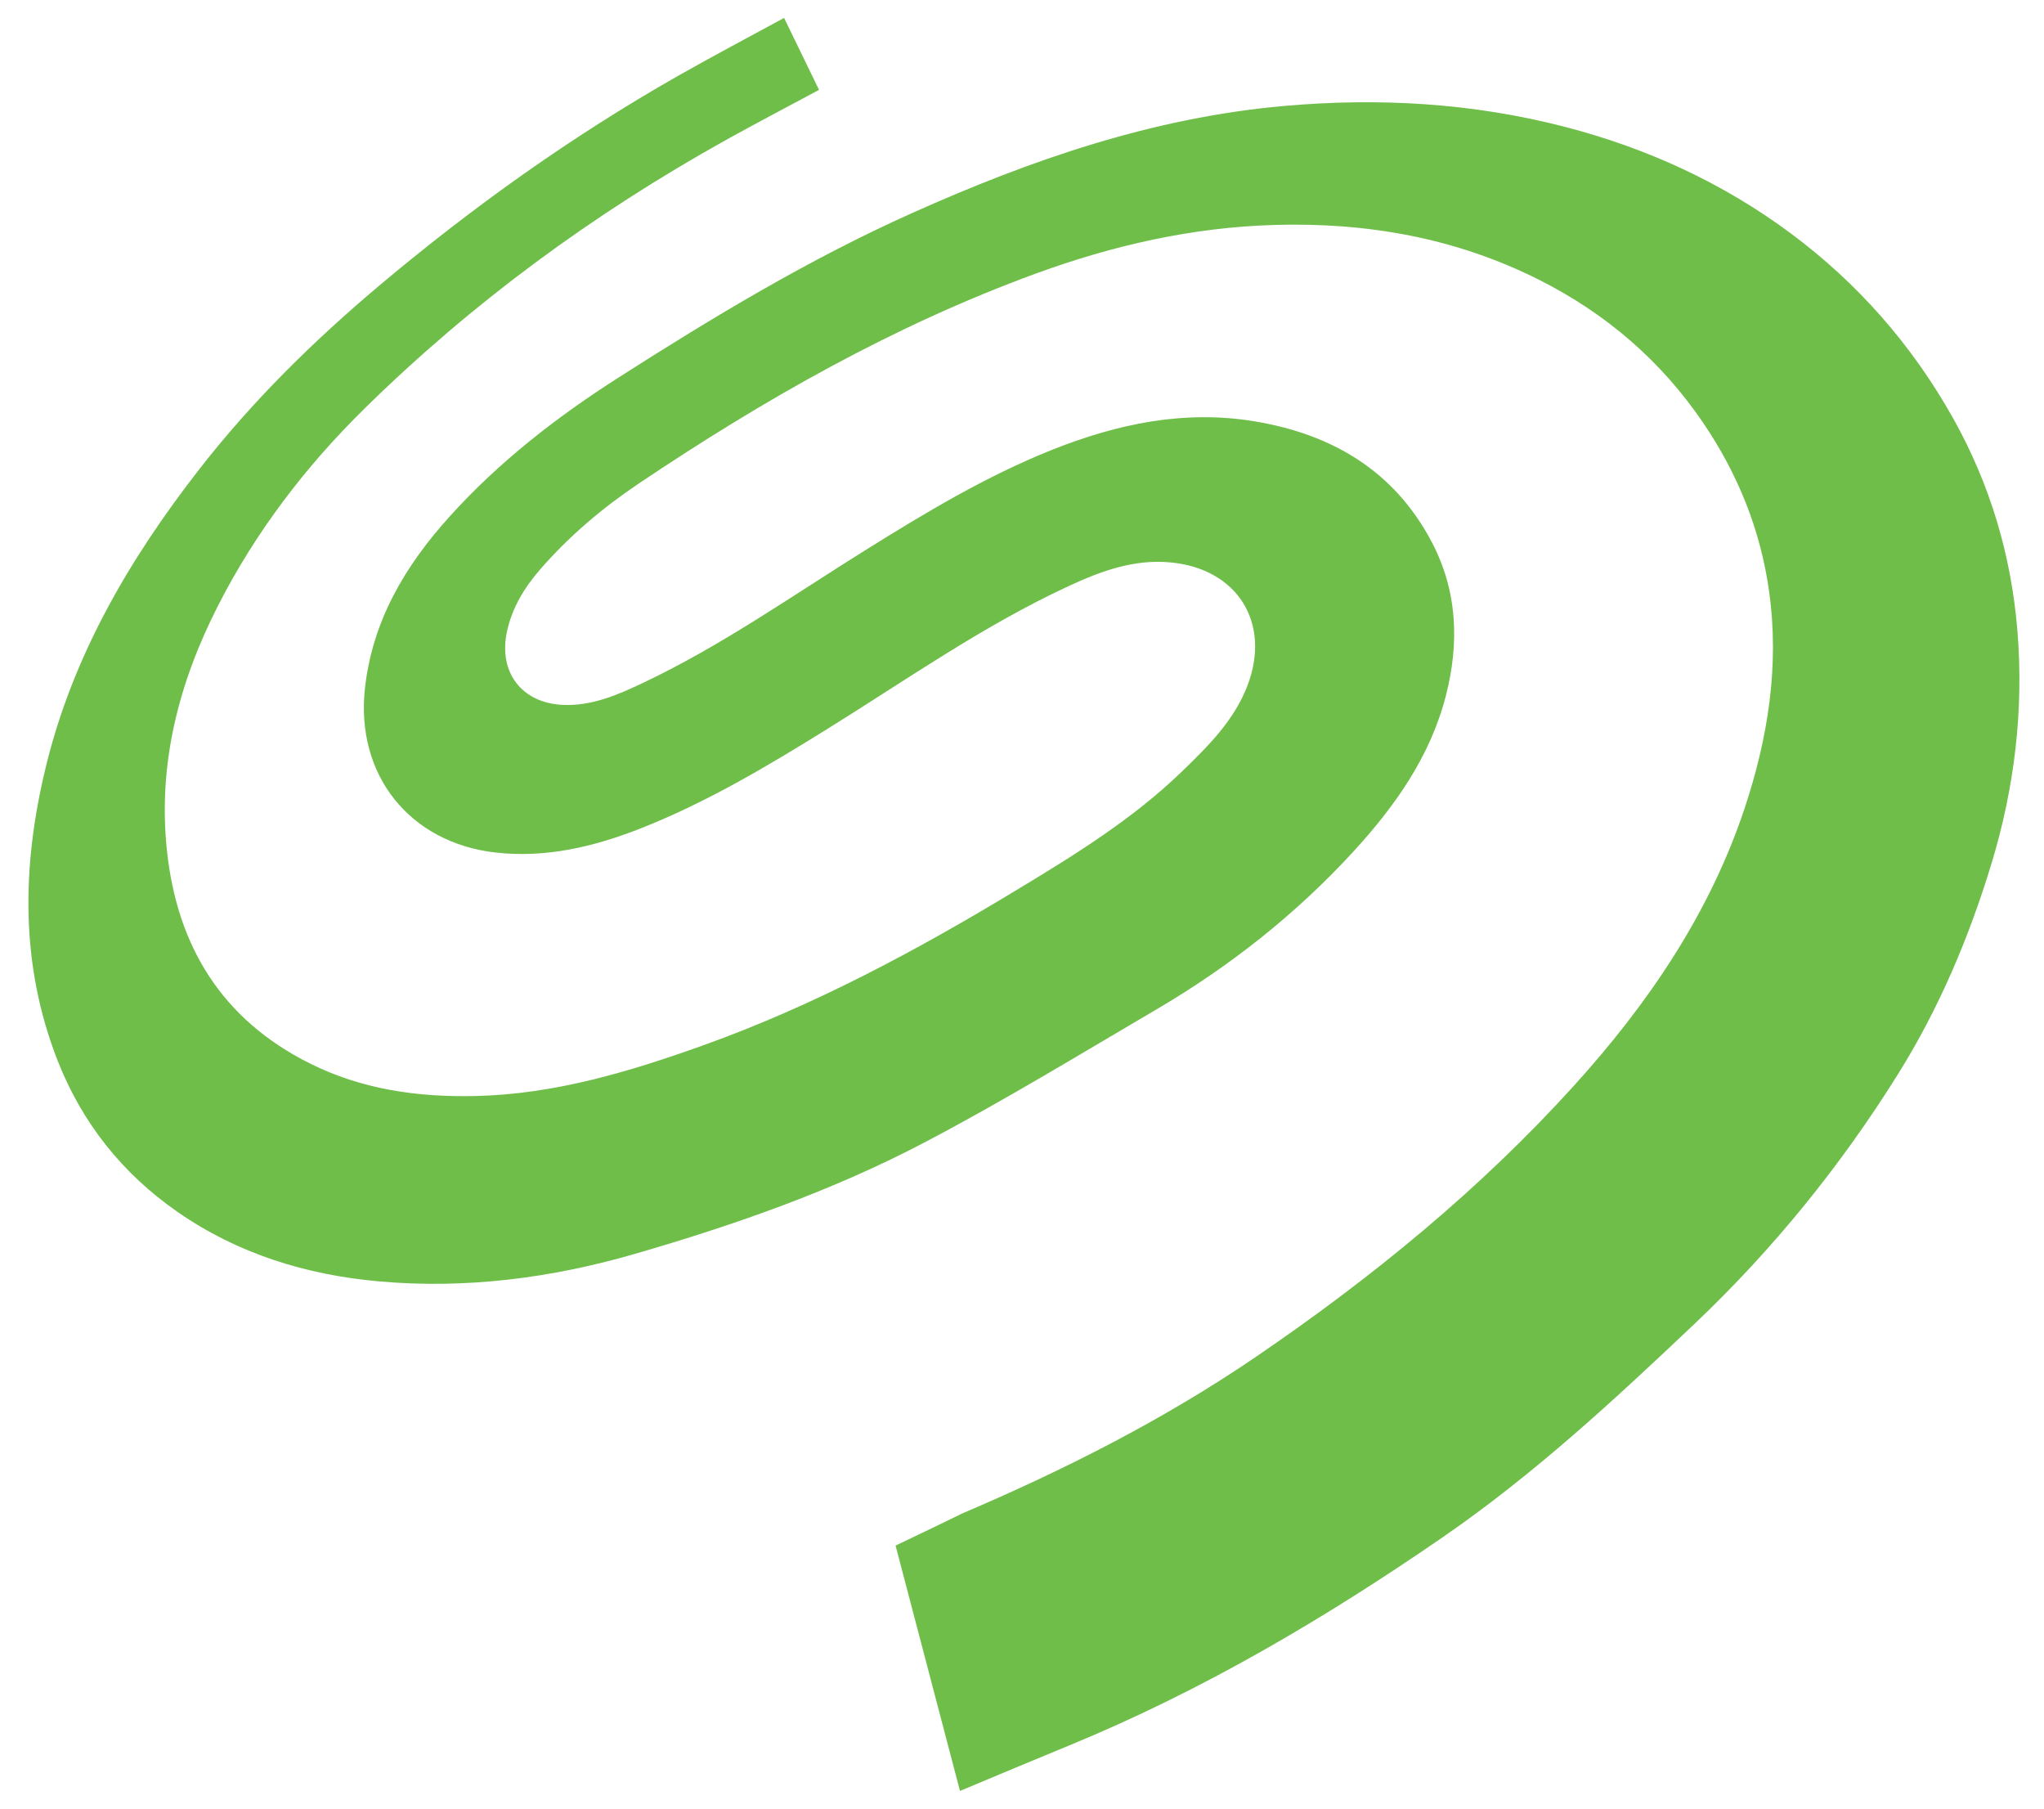
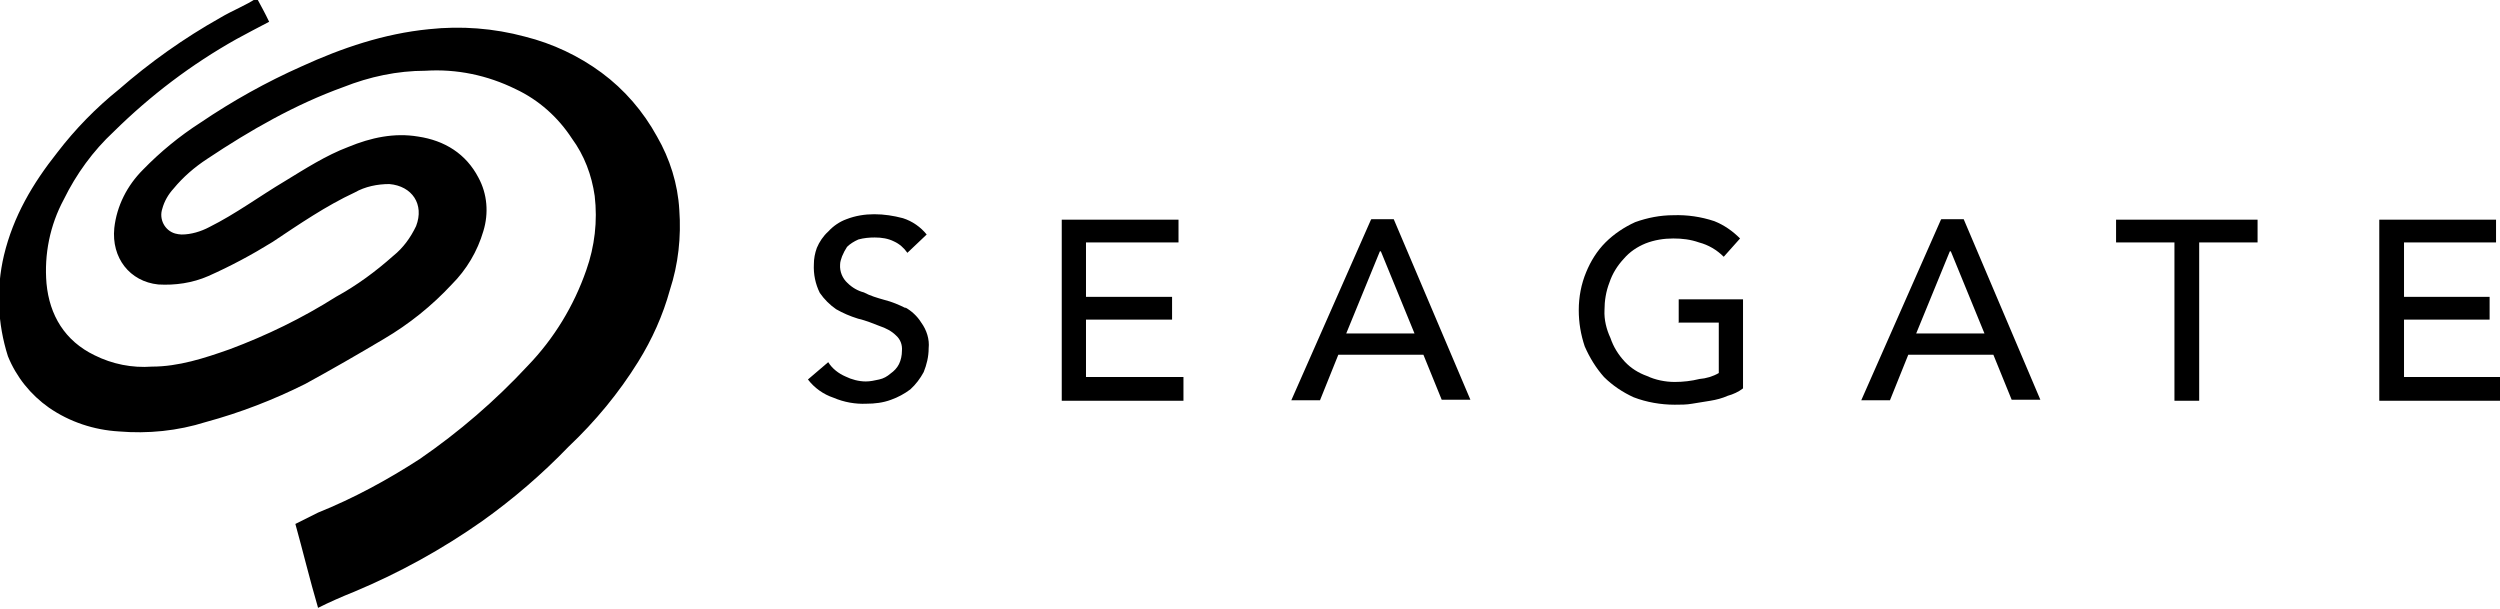
- <svg xmlns="http://www.w3.org/2000/svg" fill="#6EBE49" role="img" viewBox="-0.344 1.102 24.640 21.796">
-   <path d="M11.228 22.684c-.264-1.005-.523-1.992-.776-2.955.273-.132.499-.237.796-.384 1.239-.528 2.436-1.133 3.551-1.893 1.395-.951 2.697-2.014 3.832-3.267.89-.983 1.632-2.068 2.056-3.342.282-.848.42-1.715.296-2.609-.103-.741-.375-1.417-.796-2.037-.508-.747-1.169-1.315-1.974-1.721-1.007-.508-2.08-.696-3.198-.663-.991.029-1.946.247-2.875.587C10.431 5.025 8.863 5.918 7.358 6.928c-.439.295-.843.636-1.192 1.038-.19.219-.337.461-.399.749-.104.487.175.858.672.882.348.016.658-.118.962-.262.946-.447 1.799-1.049 2.683-1.6.726-.453 1.458-.894 2.255-1.212.786-.313 1.597-.485 2.447-.342.926.155 1.67.591 2.123 1.441.317.596.342 1.227.175 1.871-.19.733-.615 1.329-1.117 1.876-.693.754-1.49 1.382-2.372 1.899-.924.542-1.84 1.101-2.788 1.599-1.109.583-2.29.996-3.493 1.345-1.011.293-2.038.426-3.087.333-.879-.078-1.707-.333-2.436-.841-.659-.459-1.145-1.068-1.44-1.819-.455-1.161-.432-2.344-.144-3.535.326-1.346 1.008-2.51 1.85-3.591.639-.821 1.377-1.547 2.171-2.215 1.124-.946 2.317-1.797 3.595-2.524.433-.246.874-.478 1.285-.702l.421.867c-.381.205-.757.401-1.127.607-1.596.889-3.057 1.96-4.36 3.242-.707.696-1.305 1.48-1.757 2.366-.474.928-.729 1.91-.616 2.958.123 1.147.661 2.029 1.718 2.558.63.316 1.303.41 1.997.395.956-.021 1.858-.292 2.749-.611 1.327-.475 2.562-1.137 3.765-1.864.706-.426 1.409-.859 2.006-1.436.315-.305.63-.615.791-1.038.286-.753-.121-1.406-.928-1.482-.439-.042-.838.104-1.226.284-1.026.475-1.949 1.125-2.905 1.719-.731.454-1.469.894-2.273 1.209-.557.217-1.132.353-1.736.284-1.036-.119-1.685-.937-1.572-1.975.089-.816.485-1.481 1.022-2.075.593-.657 1.286-1.195 2.029-1.67 1.141-.729 2.299-1.428 3.538-1.983 1.436-.644 2.91-1.154 4.49-1.294 1.144-.101 2.275-.037 3.391.253.986.256 1.896.673 2.715 1.28.811.602 1.464 1.347 1.959 2.228.446.796.701 1.65.776 2.558.079.956-.034 1.895-.311 2.808-.27.89-.631 1.745-1.126 2.538-.69 1.105-1.504 2.11-2.449 3.007-.964.914-1.937 1.816-3.034 2.572-1.427.984-2.913 1.859-4.521 2.519-.429.176-.857.356-1.306.544" />
+ <svg xmlns="http://www.w3.org/2000/svg" id="Layer_1" version="1.1" viewBox="0 0 505.3 122.9">
+   <defs>
+     <style>
+       .st0 {
+         fill-rule: evenodd;
+       }
+     </style>
+   </defs>
+   <path d="M183.1,62.3h0c-1.4-.7-2.8-1.3-4.4-1.7-1.4-.4-2.8-.8-4.1-1.5-1.2-.3-2.4-1-3.3-1.9-1-.9-1.6-2.3-1.5-3.7,0-.6.2-1.1.4-1.7.3-.7.6-1.3,1-1.9.6-.6,1.4-1.1,2.3-1.5,1.1-.3,2.2-.4,3.3-.4,1.4,0,2.7.2,3.9.8,1.1.5,2,1.3,2.7,2.3l3.9-3.7c-1.2-1.5-2.9-2.7-4.8-3.3-1.9-.5-3.8-.8-5.8-.8-1.9,0-3.8.3-5.6,1-1.4.5-2.7,1.4-3.7,2.5-1,.9-1.8,2.1-2.3,3.3-.4,1.1-.6,2.2-.6,3.3-.1,2,.3,4,1.2,5.8.9,1.3,2,2.4,3.3,3.3,1.4.8,2.8,1.4,4.4,1.9,1.7.4,3.1,1,4.4,1.5,1.2.4,2.4,1,3.3,1.9.9.8,1.3,1.9,1.2,3.1,0,.9-.2,1.9-.6,2.7-.4.8-1,1.4-1.7,1.9-.7.6-1.4,1-2.3,1.2-.9.2-1.8.4-2.7.4-1.4,0-2.9-.4-4.1-1-1.4-.6-2.7-1.6-3.5-2.9l-4.1,3.5c1.3,1.7,3.1,3,5.2,3.7,2.1.9,4.4,1.3,6.6,1.2,1.7,0,3.4-.2,5-.8,1.4-.5,2.7-1.2,3.9-2.1,1.1-1,2-2.2,2.7-3.5.6-1.5,1-3.1,1-4.8.2-1.8-.4-3.7-1.5-5.2-.8-1.3-2-2.4-3.3-3.1" />
+   <polygon points="219.5 64.6 219.5 64.6 236.9 64.6 236.9 60 219.5 60 219.5 49 238.2 49 238.2 44.4 214.6 44.4 214.6 81 239.2 81 239.2 76.2 219.5 76.2 219.5 64.6" />
+   <path d="M277.1,44.4h0l-16.1,36.5h5.8l3.7-9.2h17.2l3.7,9.1h5.8l-15.5-36.5h-4.5ZM272.1,67.4h0l6.8-16.6h.2l6.8,16.6h-13.9Z" />
+   <path d="M339.4,65.2h8v10.2c-1.2.7-2.6,1.1-3.9,1.2-1.6.4-3.3.6-5,.6-1.9,0-3.9-.4-5.6-1.2-1.7-.6-3.3-1.6-4.5-2.9-1.3-1.4-2.3-3-2.9-4.8-.8-1.7-1.3-3.7-1.2-5.6,0-1.9.3-3.8,1-5.6.6-1.8,1.6-3.4,2.9-4.8,1.2-1.4,2.7-2.4,4.4-3.1,1.8-.7,3.7-1,5.6-1,1.8,0,3.5.2,5.2.8,1.9.5,3.6,1.5,5,2.9l3.3-3.7c-1.5-1.5-3.2-2.7-5.2-3.5-2.7-.9-5.5-1.3-8.3-1.2-2.6,0-5.2.5-7.7,1.4-2.2,1-4.3,2.4-6,4.1-1.7,1.7-3,3.8-3.9,6-1,2.4-1.5,5-1.5,7.7,0,2.5.4,4.9,1.2,7.3,1,2.3,2.3,4.4,3.9,6.2,1.7,1.7,3.8,3.1,6,4.1,2.6,1,5.5,1.5,8.3,1.5,1.2,0,2.4,0,3.5-.2l3.7-.6c1.2-.2,2.4-.5,3.5-1,1.1-.3,2.2-.8,3.1-1.5v-18h-13v4.8Z" />
+   <path d="M392.3,44.4h0l-16.1,36.5h5.8l3.7-9.2h17.2l3.7,9.1h5.8l-15.5-36.5h-4.5ZM387.3,67.4h0l6.8-16.6h.2l6.8,16.6h-13.9Z" />
+   <polygon points="427.7 49 427.7 49 439.5 49 439.5 81 444.5 81 444.5 49 456.3 49 456.3 44.4 427.7 44.4 427.7 49" />
+   <polygon points="485.9 64.6 485.9 64.6 503.2 64.6 503.2 60 485.9 60 485.9 49 504.5 49 504.5 44.4 480.9 44.4 480.9 81 505.3 81 505.3 76.2 485.9 76.2 485.9 64.6" />
+   <path class="st0" d="M64.3,122.9h0c-1.7-5.8-3.1-11.6-4.6-17l4.6-2.3c7.2-2.9,14-6.6,20.5-10.8,8-5.5,15.3-11.8,21.9-18.9,5.3-5.5,9.3-12.1,11.8-19.3,1.7-4.8,2.3-9.9,1.7-15-.6-4.2-2.1-8.2-4.6-11.6-2.8-4.3-6.7-7.8-11.4-10-5.7-2.8-11.9-4.1-18.2-3.7-5.7,0-11.3,1.2-16.6,3.3-9.7,3.5-18.8,8.7-27.5,14.5-2.6,1.7-4.9,3.7-6.8,6-1.1,1.2-1.9,2.6-2.3,4.1-.7,2.1.5,4.4,2.6,5,.4.1.9.2,1.3.2,1.9,0,3.9-.6,5.6-1.5,5.4-2.7,10.1-6.2,15.3-9.3,4.1-2.5,8.3-5.2,12.8-6.9,4.6-1.9,9.3-2.9,14.1-2.1,5.4.8,9.7,3.5,12.2,8.3,1.8,3.3,2.1,7.2,1,10.8-1.2,4.1-3.4,7.8-6.4,10.8-4,4.3-8.6,8-13.7,11-5.2,3.1-10.6,6.2-15.9,9.1-6.4,3.2-13.1,5.8-20.1,7.7-5.7,1.8-11.7,2.4-17.6,1.9-5-.3-9.9-1.9-14.1-4.8-3.7-2.6-6.6-6.2-8.3-10.4-2.1-6.6-2.4-13.6-.8-20.4,1.9-7.9,5.8-14.5,10.8-20.8,3.6-4.7,7.8-9,12.4-12.7,6.3-5.5,13.2-10.4,20.5-14.5,2.5-1.5,5.2-2.5,7.4-4,.8,1.5,1.7,3.1,2.5,4.8-2.3,1.2-4.4,2.3-6.6,3.5-9.1,5.1-17.4,11.4-24.8,18.7-4.2,3.9-7.6,8.6-10.1,13.7-2.8,5.2-4,11.1-3.5,17,.6,6.4,3.7,11.6,9.7,14.5,3.6,1.8,7.6,2.6,11.6,2.3,5.4,0,10.6-1.7,15.7-3.5,7.5-2.8,14.7-6.3,21.5-10.6,4.2-2.3,8-5.1,11.6-8.3,2-1.6,3.5-3.7,4.6-6,1.7-4.4-.8-8.1-5.4-8.5-2.4,0-4.9.5-7,1.7-5.8,2.7-11.2,6.4-16.6,10-4.2,2.6-8.5,4.9-13,6.9-3.2,1.4-6.7,1.9-10.1,1.7-5.8-.6-9.5-5.4-8.9-11.4.5-4.5,2.6-8.6,5.8-11.8,3.5-3.6,7.4-6.8,11.6-9.5,6.5-4.4,13.3-8.2,20.5-11.4,8.1-3.7,16.6-6.6,25.7-7.5,6.5-.7,13.1-.2,19.4,1.5,5.6,1.4,10.9,3.9,15.5,7.3,4.6,3.4,8.4,7.8,11.2,12.9,2.6,4.5,4.2,9.6,4.5,14.8.4,5.5-.2,11-1.9,16.2-1.4,5.1-3.6,10-6.4,14.5-3.9,6.3-8.7,12.1-14.1,17.2-5.3,5.5-11.1,10.5-17.4,15-8.1,5.7-16.8,10.5-25.9,14.3-2.5,1-5,2.1-7.4,3.3" />
</svg>
